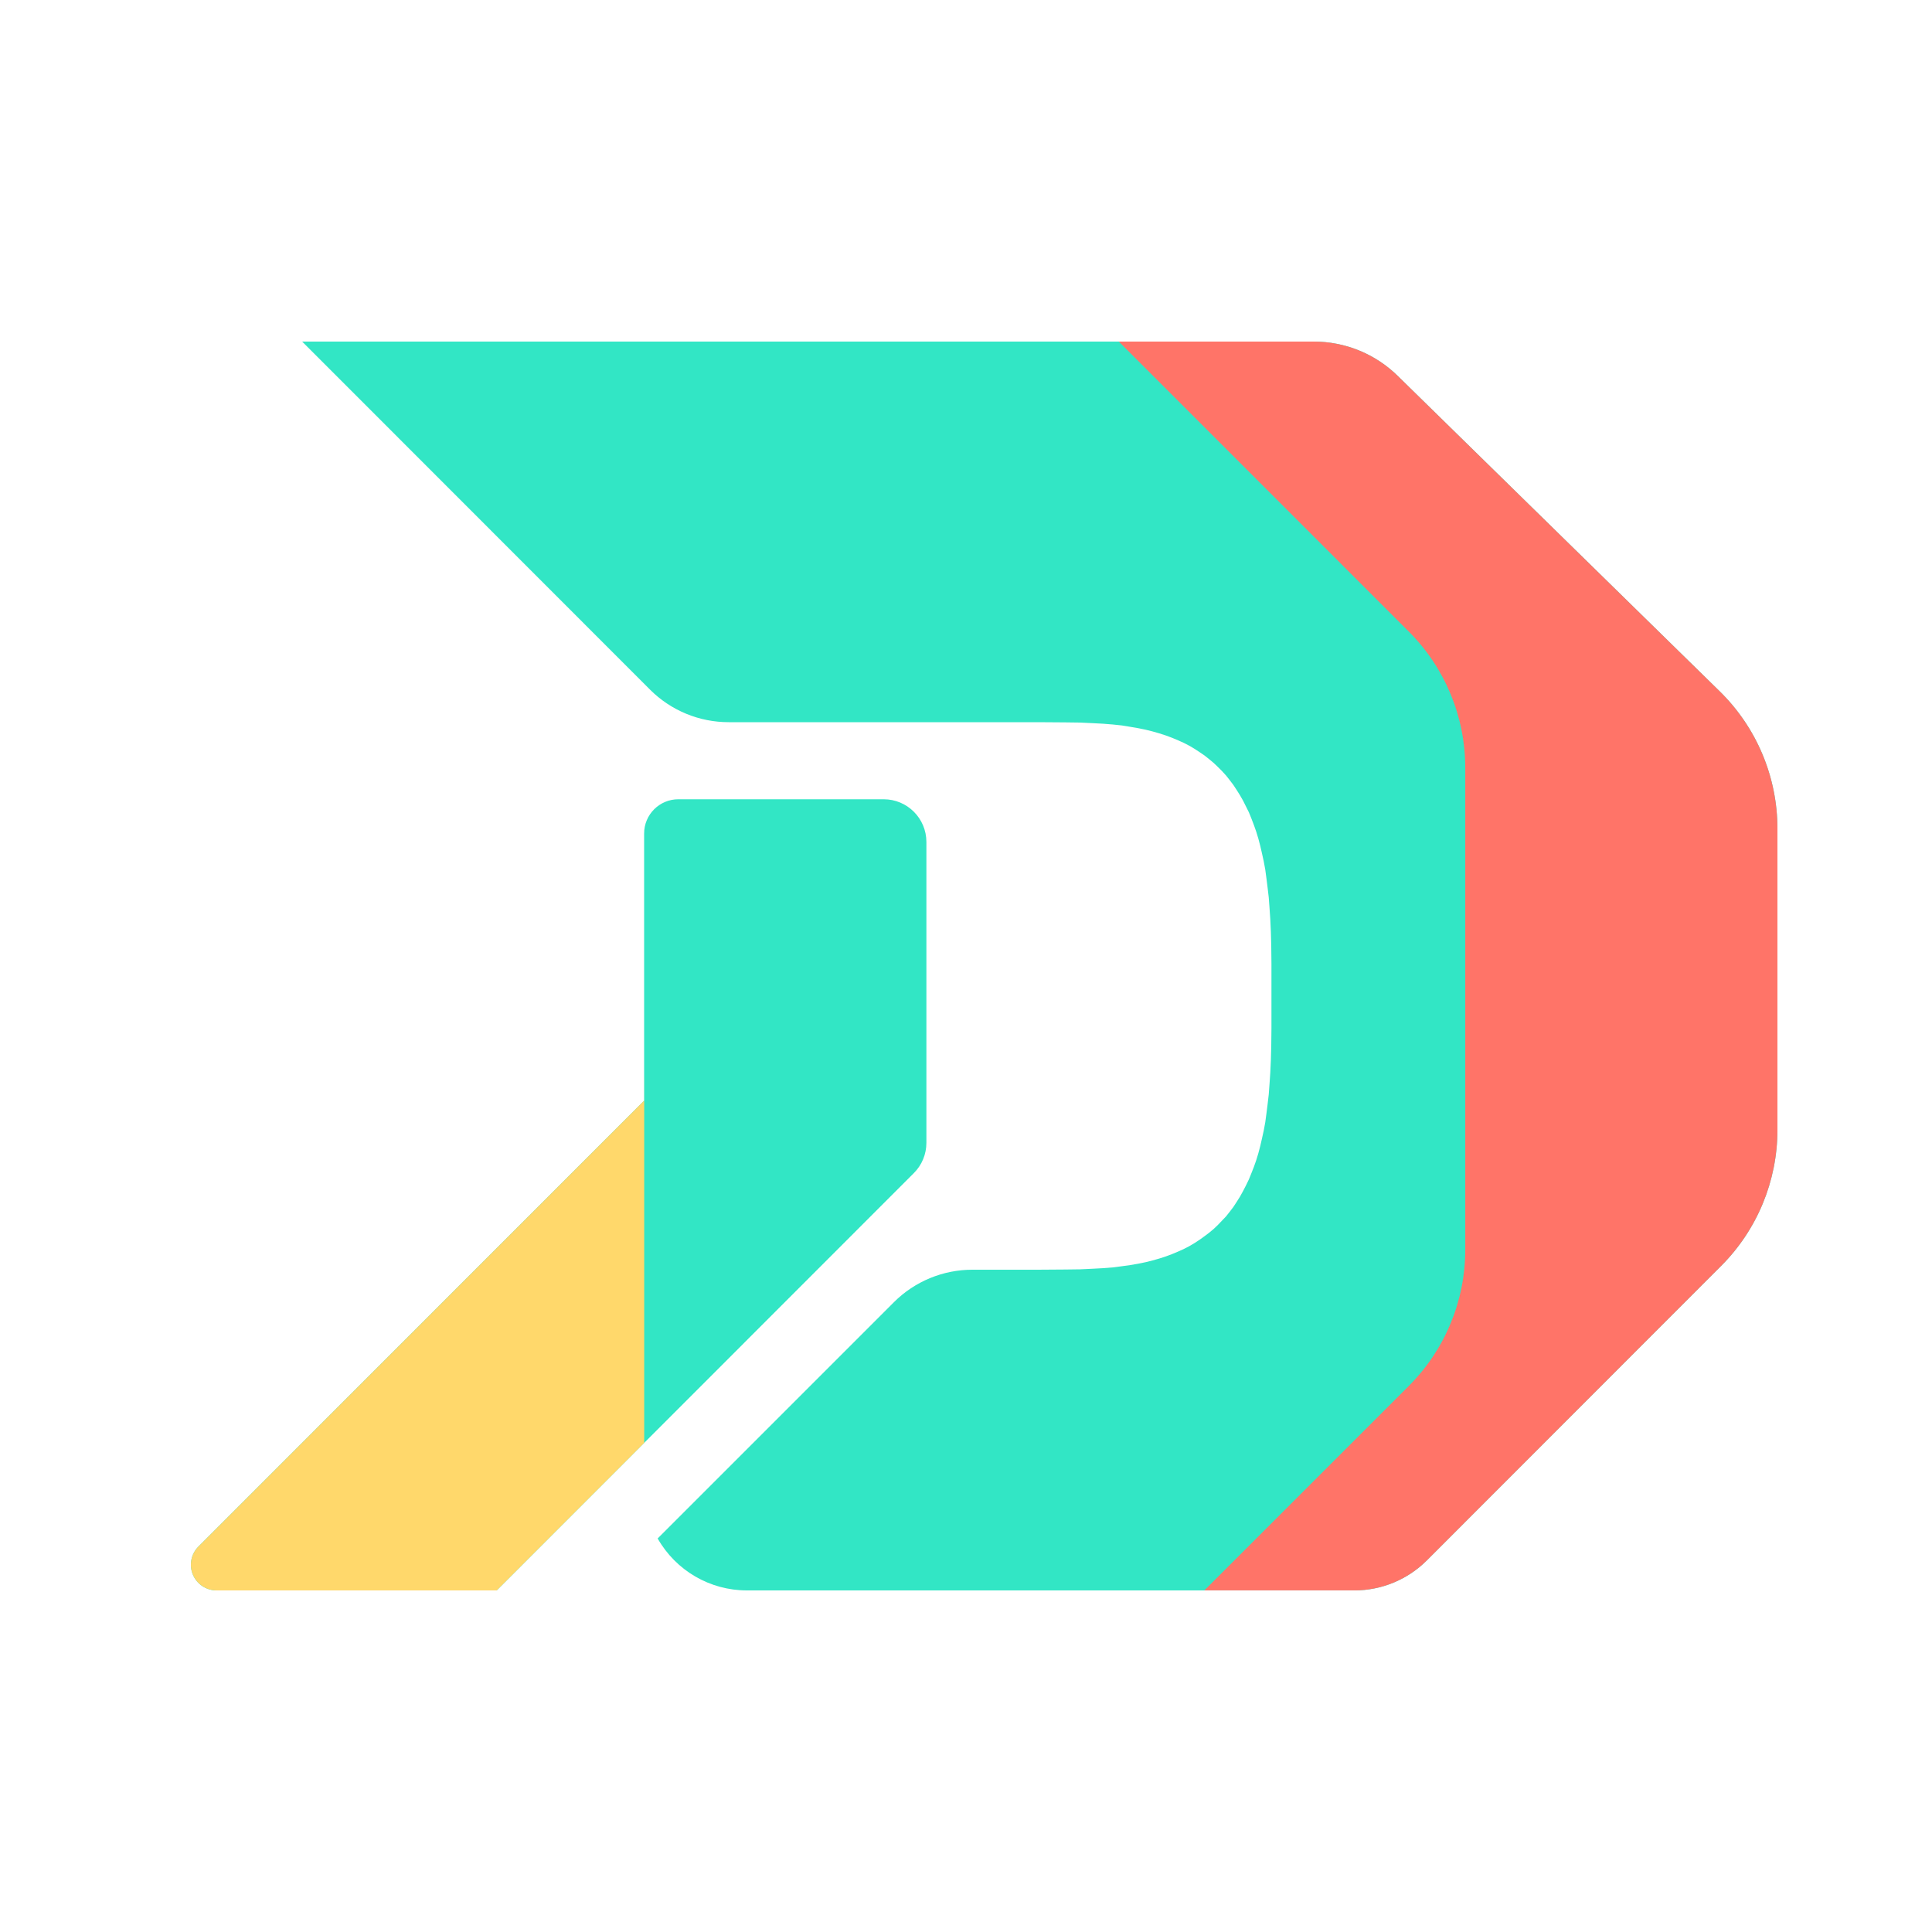
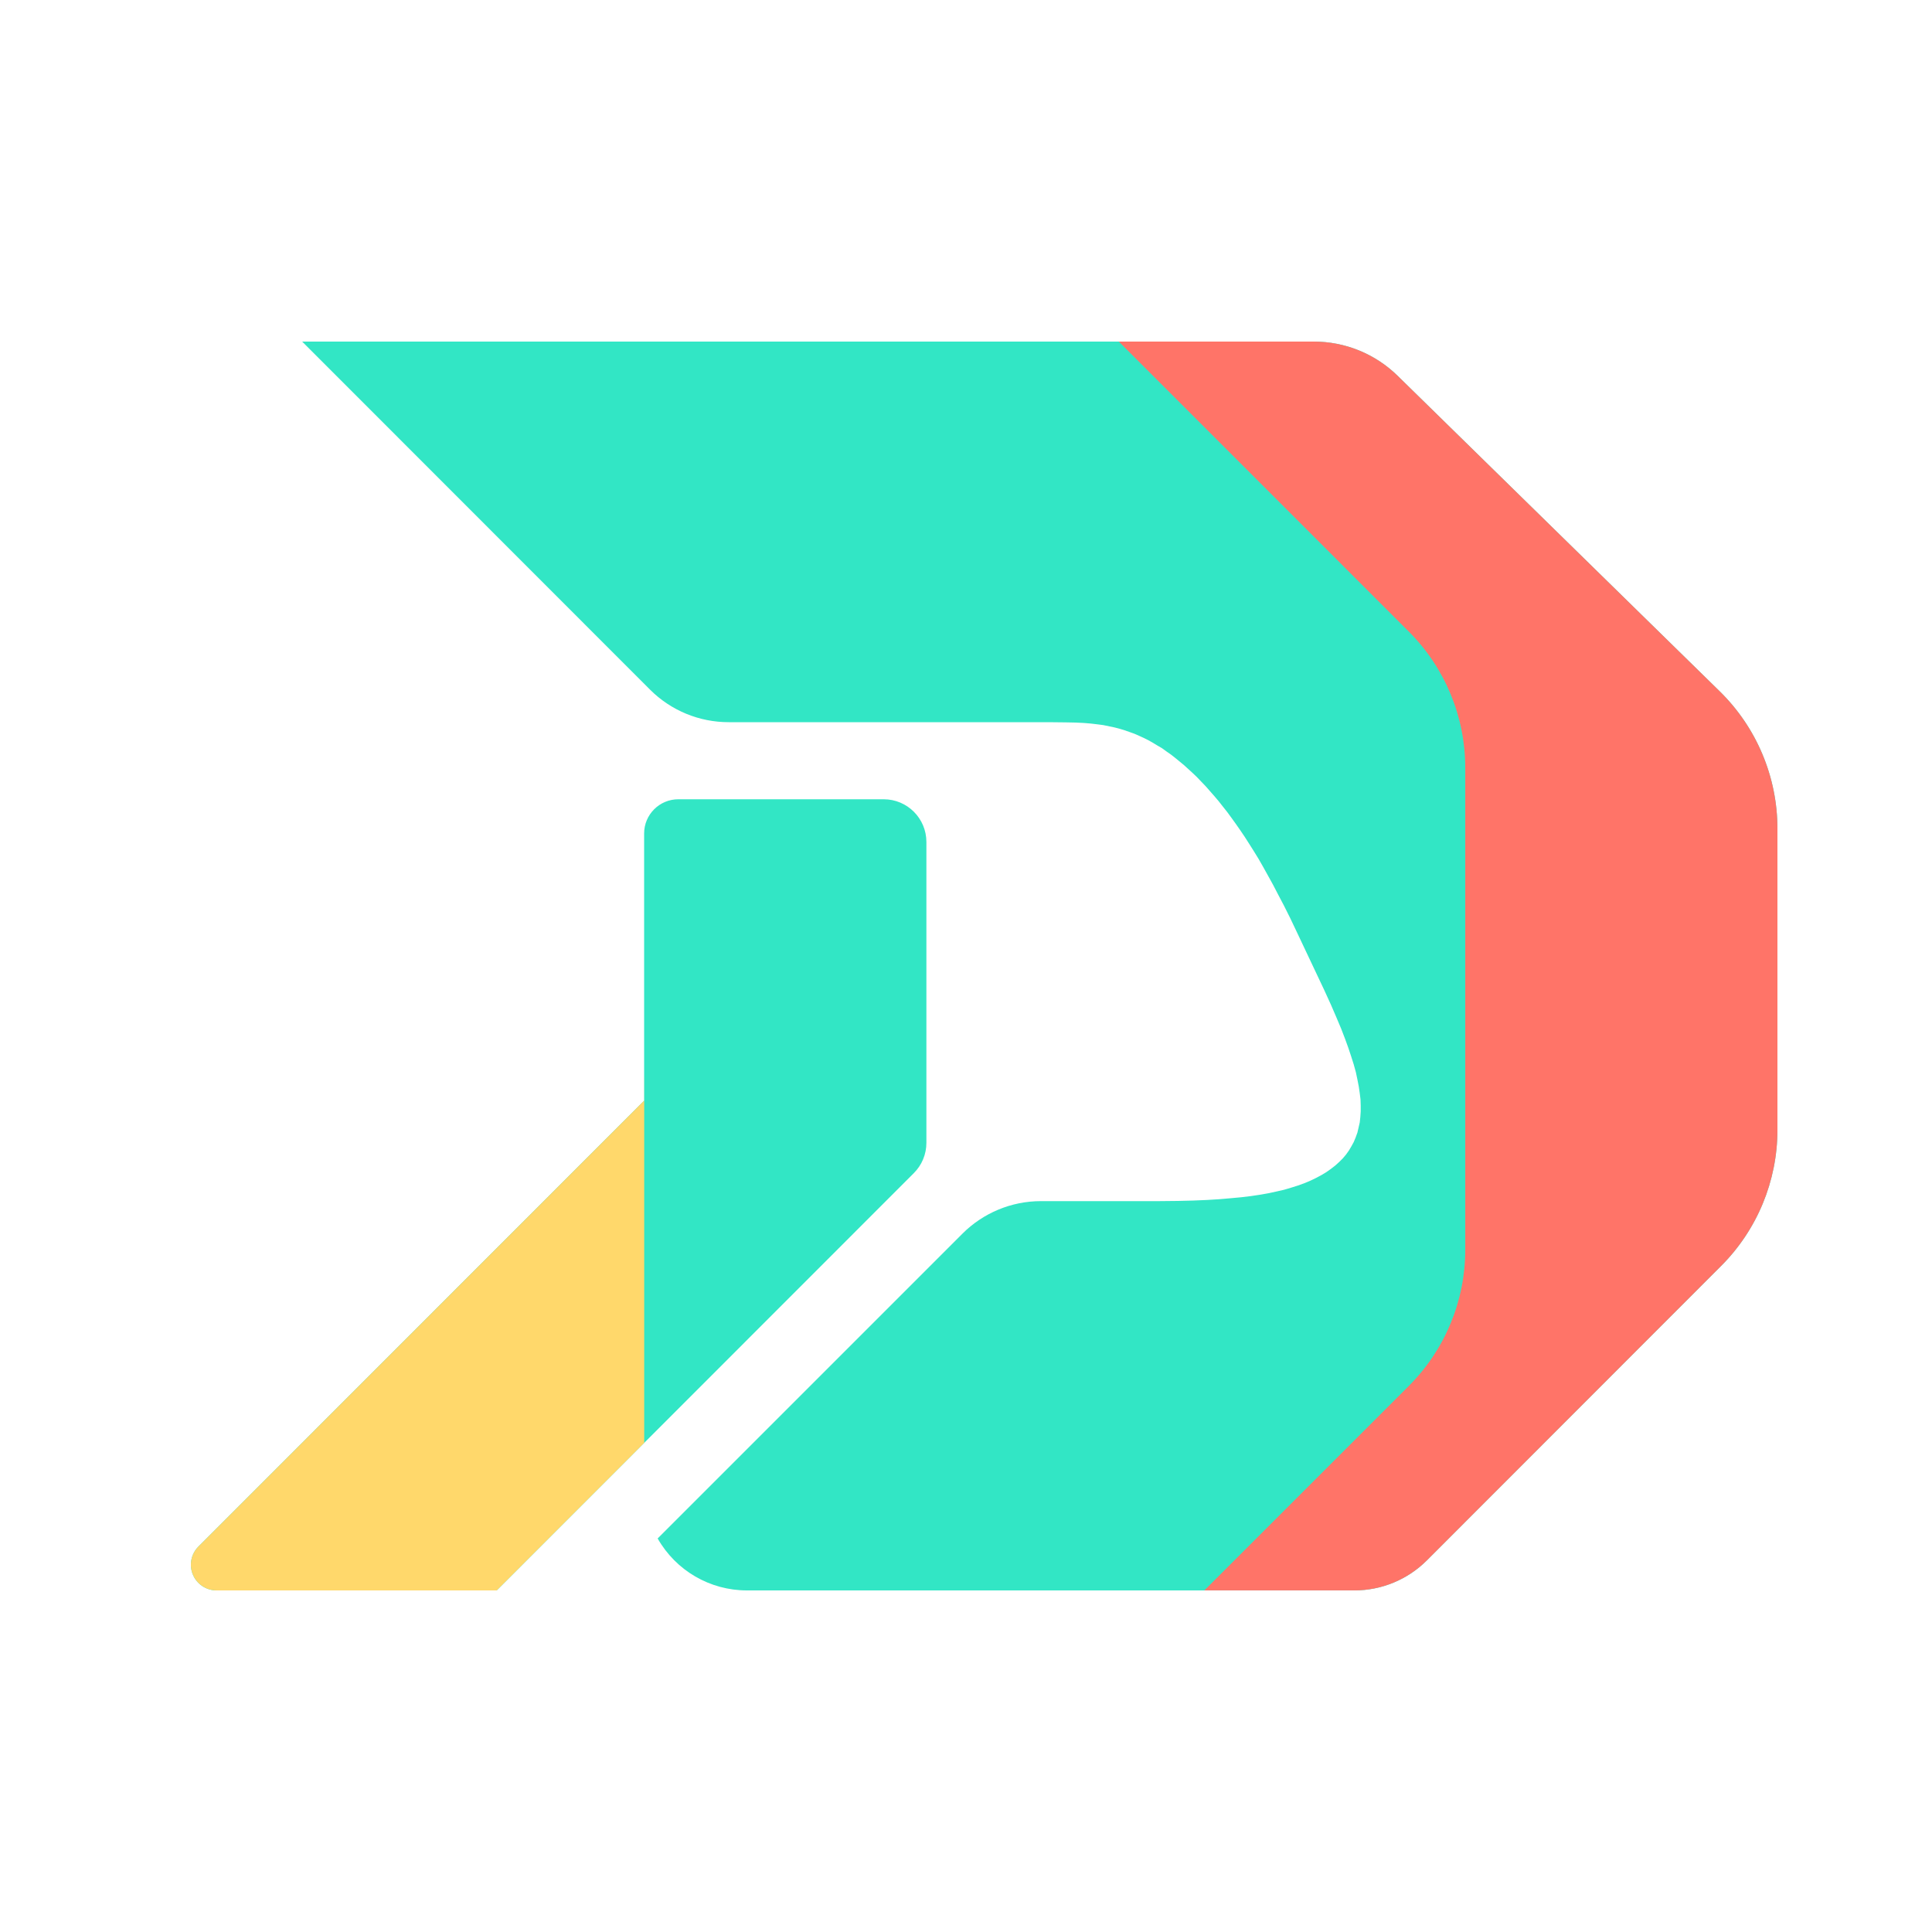
<svg xmlns="http://www.w3.org/2000/svg" viewBox="0 0 1000 1000" width="1000" height="1000">
  <defs>
    <clipPath id="e-open-counter" clipPathUnits="userSpaceOnUse">
      <path d="M-20 -20H100V100H-20Z M14 34V28.462H21.615Z" clip-rule="evenodd" />
    </clipPath>
    <clipPath id="k-beam-baseline" clipPathUnits="userSpaceOnUse">
      <path d="M-20 -20H100V100H14V59.153H-20Z" />
    </clipPath>
    <clipPath id="approved-silhouette" clipPathUnits="userSpaceOnUse">
-       <path id="silhouette-clip-path" fill="#32E6C5" d="M156.4 176.8 L680.0 176.8 A62.0 62.0 0 0 1 723.4 194.5 L890.1 357.8 A99.6 99.6 0 0 1 920.0 429.0 L920.0 584.9 A99.6 99.6 0 0 1 890.8 655.3 L738.6 807.6 A53.1 53.1 0 0 1 701.0 823.2 L386.6 823.2 A53.1 53.1 0 0 1 340.4 796.3 L462.7 674.0 A57.5 57.5 0 0 1 503.4 657.2 L537.1 657.2 L551.4 657.1 L559.1 657.0 L565.4 656.7 L571.0 656.4 L576.0 656.0 L580.7 655.4 L585.0 654.8 L589.1 654.1 L593.0 653.3 L596.6 652.4 L600.1 651.4 L603.5 650.3 L606.7 649.1 L609.8 647.8 L612.7 646.5 L615.6 645.0 L618.3 643.4 L620.9 641.7 L623.4 639.9 L625.8 638.1 L628.2 636.1 L630.4 634.0 L632.5 631.8 L634.6 629.6 L636.5 627.2 L638.4 624.7 L640.1 622.1 L641.8 619.4 L643.4 616.5 L644.9 613.6 L646.4 610.5 L647.7 607.3 L649.0 604.0 L650.2 600.6 L651.3 597.0 L652.3 593.2 L653.2 589.3 L654.1 585.2 L654.9 580.9 L655.5 576.4 L656.1 571.6 L656.7 566.5 L657.1 561.1 L657.5 555.2 L657.8 548.7 L658.0 541.3 L658.1 532.2 L658.1 515.5 L658.1 498.8 L658.0 489.7 L657.8 482.3 L657.5 475.8 L657.1 469.9 L656.7 464.5 L656.1 459.4 L655.5 454.6 L654.9 450.1 L654.1 445.8 L653.2 441.7 L652.3 437.8 L651.3 434.0 L650.2 430.4 L649.0 427.0 L647.7 423.6 L646.4 420.4 L644.9 417.4 L643.4 414.4 L641.8 411.6 L640.1 408.9 L638.4 406.3 L636.5 403.8 L634.6 401.4 L632.5 399.1 L630.4 397.0 L628.2 394.9 L625.8 392.9 L623.4 391.0 L620.9 389.3 L618.3 387.6 L615.6 386.0 L612.7 384.5 L609.8 383.2 L606.7 381.9 L603.5 380.7 L600.1 379.6 L596.6 378.6 L593.0 377.7 L589.1 376.9 L585.0 376.2 L580.7 375.5 L576.0 375.0 L571.0 374.6 L565.4 374.3 L559.1 374.0 L551.4 373.9 L537.1 373.8 L377.2 373.8 A57.5 57.5 0 0 1 336.5 357.0 Z M333.4 431.4 A17.7 17.7 0 0 1 351.1 413.7 L457.4 413.7 A22.1 22.1 0 0 1 479.5 435.8 L479.5 591.5 A22.1 22.1 0 0 1 473.0 607.2 L257.1 823.2 L112.1 823.2 A13.3 13.3 0 0 1 102.7 800.5 L333.4 569.7 Z" />
+       <path id="silhouette-clip-path" fill="#32E6C5" d="M156.4 176.8 L680.0 176.8 A62.0 62.0 0 0 1 723.4 194.5 L890.1 357.8 A99.6 99.6 0 0 1 920.0 429.0 L920.0 584.9 A99.6 99.6 0 0 1 890.8 655.3 L738.6 807.6 A53.1 53.1 0 0 1 701.0 823.2 L386.6 823.2 A53.1 53.1 0 0 1 340.4 796.3 L498.1 638.6 A57.5 57.5 0 0 1 538.8 621.7 L581.5 621.7 L599.8 621.7 L609.7 621.6 L617.7 621.4 L624.8 621.1 L631.2 620.7 L637.0 620.2 L642.4 619.7 L647.4 619.1 L652.1 618.4 L656.6 617.6 L660.8 616.7 L664.7 615.8 L668.4 614.7 L671.9 613.6 L675.2 612.4 L678.3 611.1 L681.2 609.7 L684.0 608.2 L686.5 606.7 L688.9 605.0 L691.1 603.3 L693.1 601.5 L695.0 599.6 L696.7 597.6 L698.2 595.5 L699.5 593.3 L700.7 591.1 L701.7 588.7 L702.6 586.2 L703.2 583.6 L703.8 581.0 L704.1 578.2 L704.3 575.3 L704.3 572.2 L704.2 569.1 L703.8 565.8 L703.3 562.4 L702.6 558.8 L701.8 555.0 L700.7 551.0 L699.4 546.9 L697.9 542.4 L696.2 537.7 L694.2 532.5 L691.8 526.8 L689.0 520.3 L685.4 512.4 L678.5 497.8 L671.6 483.2 L667.8 475.2 L664.6 468.8 L661.6 463.1 L658.9 457.9 L656.3 453.2 L653.8 448.7 L651.4 444.5 L649.0 440.6 L646.6 436.8 L644.3 433.2 L642.0 429.8 L639.7 426.5 L637.4 423.3 L635.2 420.3 L632.9 417.4 L630.7 414.6 L628.4 411.9 L626.2 409.4 L624.0 406.9 L621.7 404.5 L619.5 402.2 L617.3 400.1 L615.0 398.0 L612.8 396.0 L610.5 394.1 L608.3 392.3 L606.0 390.5 L603.7 388.9 L601.5 387.3 L599.1 385.9 L596.8 384.5 L594.5 383.2 L592.1 382.0 L589.7 380.9 L587.2 379.8 L584.7 378.9 L582.1 378.0 L579.5 377.2 L576.8 376.5 L573.9 375.9 L571.0 375.3 L567.9 374.9 L564.5 374.5 L560.9 374.2 L556.8 374.0 L551.8 373.9 L542.6 373.8 L377.2 373.8 A57.5 57.5 0 0 1 336.5 357.0 Z M333.4 431.4 A17.7 17.7 0 0 1 351.1 413.7 L457.4 413.7 A22.1 22.1 0 0 1 479.5 435.8 L479.5 591.5 A22.1 22.1 0 0 1 473.0 607.2 L257.1 823.2 L112.1 823.2 A13.3 13.3 0 0 1 102.7 800.5 L333.4 569.7 Z" />
    </clipPath>
    <clipPath id="plane-coral" clipPathUnits="userSpaceOnUse">
      <path d="M343.0 68.0 L410.8 135.8 A45.0 45.0 0 0 1 424.0 167.6 L424.0 280.4 A45.0 45.0 0 0 1 410.8 312.2 L363.0 360.0 L600.0 360.0 L600.0 40.0 L343.0 40.0 Z" transform="translate(-180.0791 26.32411) scale(2.213439)" />
    </clipPath>
    <clipPath id="plane-yellow" clipPathUnits="userSpaceOnUse">
      <path d="M80 240H232V390H80Z" transform="translate(-180.0791 26.32411) scale(2.213439)" />
    </clipPath>
    <clipPath id="optical-silhouette-16" clipPathUnits="userSpaceOnUse">
      <path d="M156.4 176.8 L680.0 176.8 A62.0 62.0 0 0 1 723.4 194.5 L890.1 357.8 A99.6 99.6 0 0 1 920.0 429.0 L920.0 584.9 A99.6 99.6 0 0 1 890.8 655.3 L738.6 807.6 A53.1 53.1 0 0 1 701.0 823.2 L313.5 823.2 L462.7 674.0 A57.5 57.5 0 0 1 503.4 657.2 L537.1 657.2 L553.8 657.1 L562.8 657.0 L570.3 656.7 L576.8 656.4 L582.6 656.0 L588.1 655.4 L593.2 654.8 L597.9 654.1 L602.5 653.3 L606.8 652.4 L610.9 651.4 L614.8 650.3 L618.5 649.1 L622.2 647.8 L625.6 646.5 L628.9 645.0 L632.1 643.4 L635.2 641.7 L638.1 639.9 L641.0 638.1 L643.7 636.1 L646.3 634.0 L648.8 631.8 L651.1 629.6 L653.4 627.2 L655.6 624.7 L657.7 622.1 L659.7 619.4 L661.5 616.5 L663.3 613.6 L665.0 610.5 L666.6 607.3 L668.0 604.0 L669.4 600.6 L670.7 597.0 L671.9 593.2 L673.0 589.3 L674.0 585.2 L674.9 580.9 L675.7 576.4 L676.4 571.6 L677.0 566.5 L677.5 561.1 L678.0 555.2 L678.3 548.7 L678.5 541.3 L678.7 532.2 L678.7 515.5 L678.7 498.8 L678.5 489.7 L678.3 482.3 L678.0 475.8 L677.5 469.9 L677.0 464.5 L676.4 459.4 L675.7 454.6 L674.9 450.1 L674.0 445.8 L673.0 441.7 L671.9 437.8 L670.7 434.0 L669.4 430.4 L668.0 427.0 L666.6 423.6 L665.0 420.4 L663.3 417.4 L661.5 414.4 L659.7 411.6 L657.7 408.9 L655.6 406.3 L653.4 403.8 L651.1 401.4 L648.8 399.1 L646.3 397.0 L643.7 394.9 L641.0 392.9 L638.1 391.0 L635.2 389.3 L632.1 387.6 L628.9 386.0 L625.6 384.5 L622.2 383.2 L618.5 381.9 L614.8 380.7 L610.9 379.6 L606.8 378.6 L602.5 377.7 L597.9 376.9 L593.2 376.2 L588.1 375.5 L582.6 375.0 L576.8 374.6 L570.3 374.3 L562.8 374.0 L553.8 373.9 L537.1 373.8 L377.2 373.8 A57.5 57.5 0 0 1 336.5 357.0 Z M333.4 400.4 A17.7 17.7 0 0 1 351.1 382.7 L457.4 382.7 A22.1 22.1 0 0 1 479.5 404.8 L479.5 635.5 A22.1 22.1 0 0 1 473.0 651.1 L301.0 823.2 L112.1 823.2 A13.3 13.3 0 0 1 102.7 800.5 L333.4 569.7 Z" />
    </clipPath>
    <clipPath id="optical-silhouette-24" clipPathUnits="userSpaceOnUse">
      <path d="M156.4 176.8 L680.0 176.8 A62.0 62.0 0 0 1 723.4 194.5 L890.1 357.8 A99.6 99.6 0 0 1 920.0 429.0 L920.0 584.9 A99.6 99.6 0 0 1 890.8 655.3 L738.6 807.6 A53.1 53.1 0 0 1 701.0 823.2 L313.5 823.2 L462.7 674.0 A57.5 57.5 0 0 1 503.4 657.2 L537.1 657.2 L553.8 657.1 L562.8 657.0 L570.3 656.7 L576.8 656.4 L582.6 656.0 L588.1 655.4 L593.2 654.8 L597.9 654.1 L602.5 653.3 L606.8 652.4 L610.9 651.4 L614.8 650.3 L618.5 649.1 L622.2 647.8 L625.6 646.5 L628.9 645.0 L632.1 643.4 L635.2 641.7 L638.1 639.9 L641.0 638.1 L643.7 636.1 L646.3 634.0 L648.8 631.8 L651.1 629.6 L653.4 627.2 L655.6 624.7 L657.7 622.1 L659.7 619.4 L661.5 616.5 L663.3 613.6 L665.0 610.5 L666.6 607.3 L668.0 604.0 L669.4 600.6 L670.7 597.0 L671.9 593.2 L673.0 589.3 L674.0 585.2 L674.9 580.9 L675.7 576.4 L676.4 571.6 L677.0 566.5 L677.5 561.1 L678.0 555.2 L678.3 548.7 L678.5 541.3 L678.7 532.2 L678.7 515.5 L678.7 498.8 L678.5 489.7 L678.3 482.3 L678.0 475.8 L677.5 469.9 L677.0 464.5 L676.4 459.4 L675.7 454.6 L674.9 450.1 L674.0 445.8 L673.0 441.7 L671.9 437.8 L670.7 434.0 L669.4 430.4 L668.0 427.0 L666.6 423.6 L665.0 420.4 L663.3 417.4 L661.5 414.4 L659.7 411.6 L657.7 408.9 L655.6 406.3 L653.4 403.8 L651.1 401.4 L648.8 399.1 L646.3 397.0 L643.7 394.9 L641.0 392.9 L638.1 391.0 L635.2 389.3 L632.1 387.6 L628.9 386.0 L625.6 384.5 L622.2 383.2 L618.5 381.9 L614.8 380.7 L610.9 379.6 L606.8 378.6 L602.5 377.7 L597.9 376.9 L593.2 376.2 L588.1 375.5 L582.6 375.0 L576.8 374.6 L570.3 374.3 L562.8 374.0 L553.8 373.9 L537.1 373.8 L377.2 373.8 A57.5 57.5 0 0 1 336.5 357.0 Z M333.4 409.2 A17.7 17.7 0 0 1 351.1 391.5 L457.4 391.5 A22.1 22.1 0 0 1 479.5 413.7 L479.5 622.9 A22.1 22.1 0 0 1 473.0 638.6 L288.5 823.2 L112.1 823.2 A13.3 13.3 0 0 1 102.7 800.5 L333.4 569.7 Z" />
    </clipPath>
  </defs>
  <g id="symbol-color">
    <rect width="1000" height="1000" opacity="0" />
    <g clip-path="url(#approved-silhouette)">
      <rect width="1000" height="1000" fill="#32E6C5" />
      <rect width="1000" height="1000" fill="#FF7468" clip-path="url(#plane-coral)" />
      <rect width="1000" height="1000" fill="#FFD86B" clip-path="url(#plane-yellow)" />
    </g>
  </g>
</svg>
